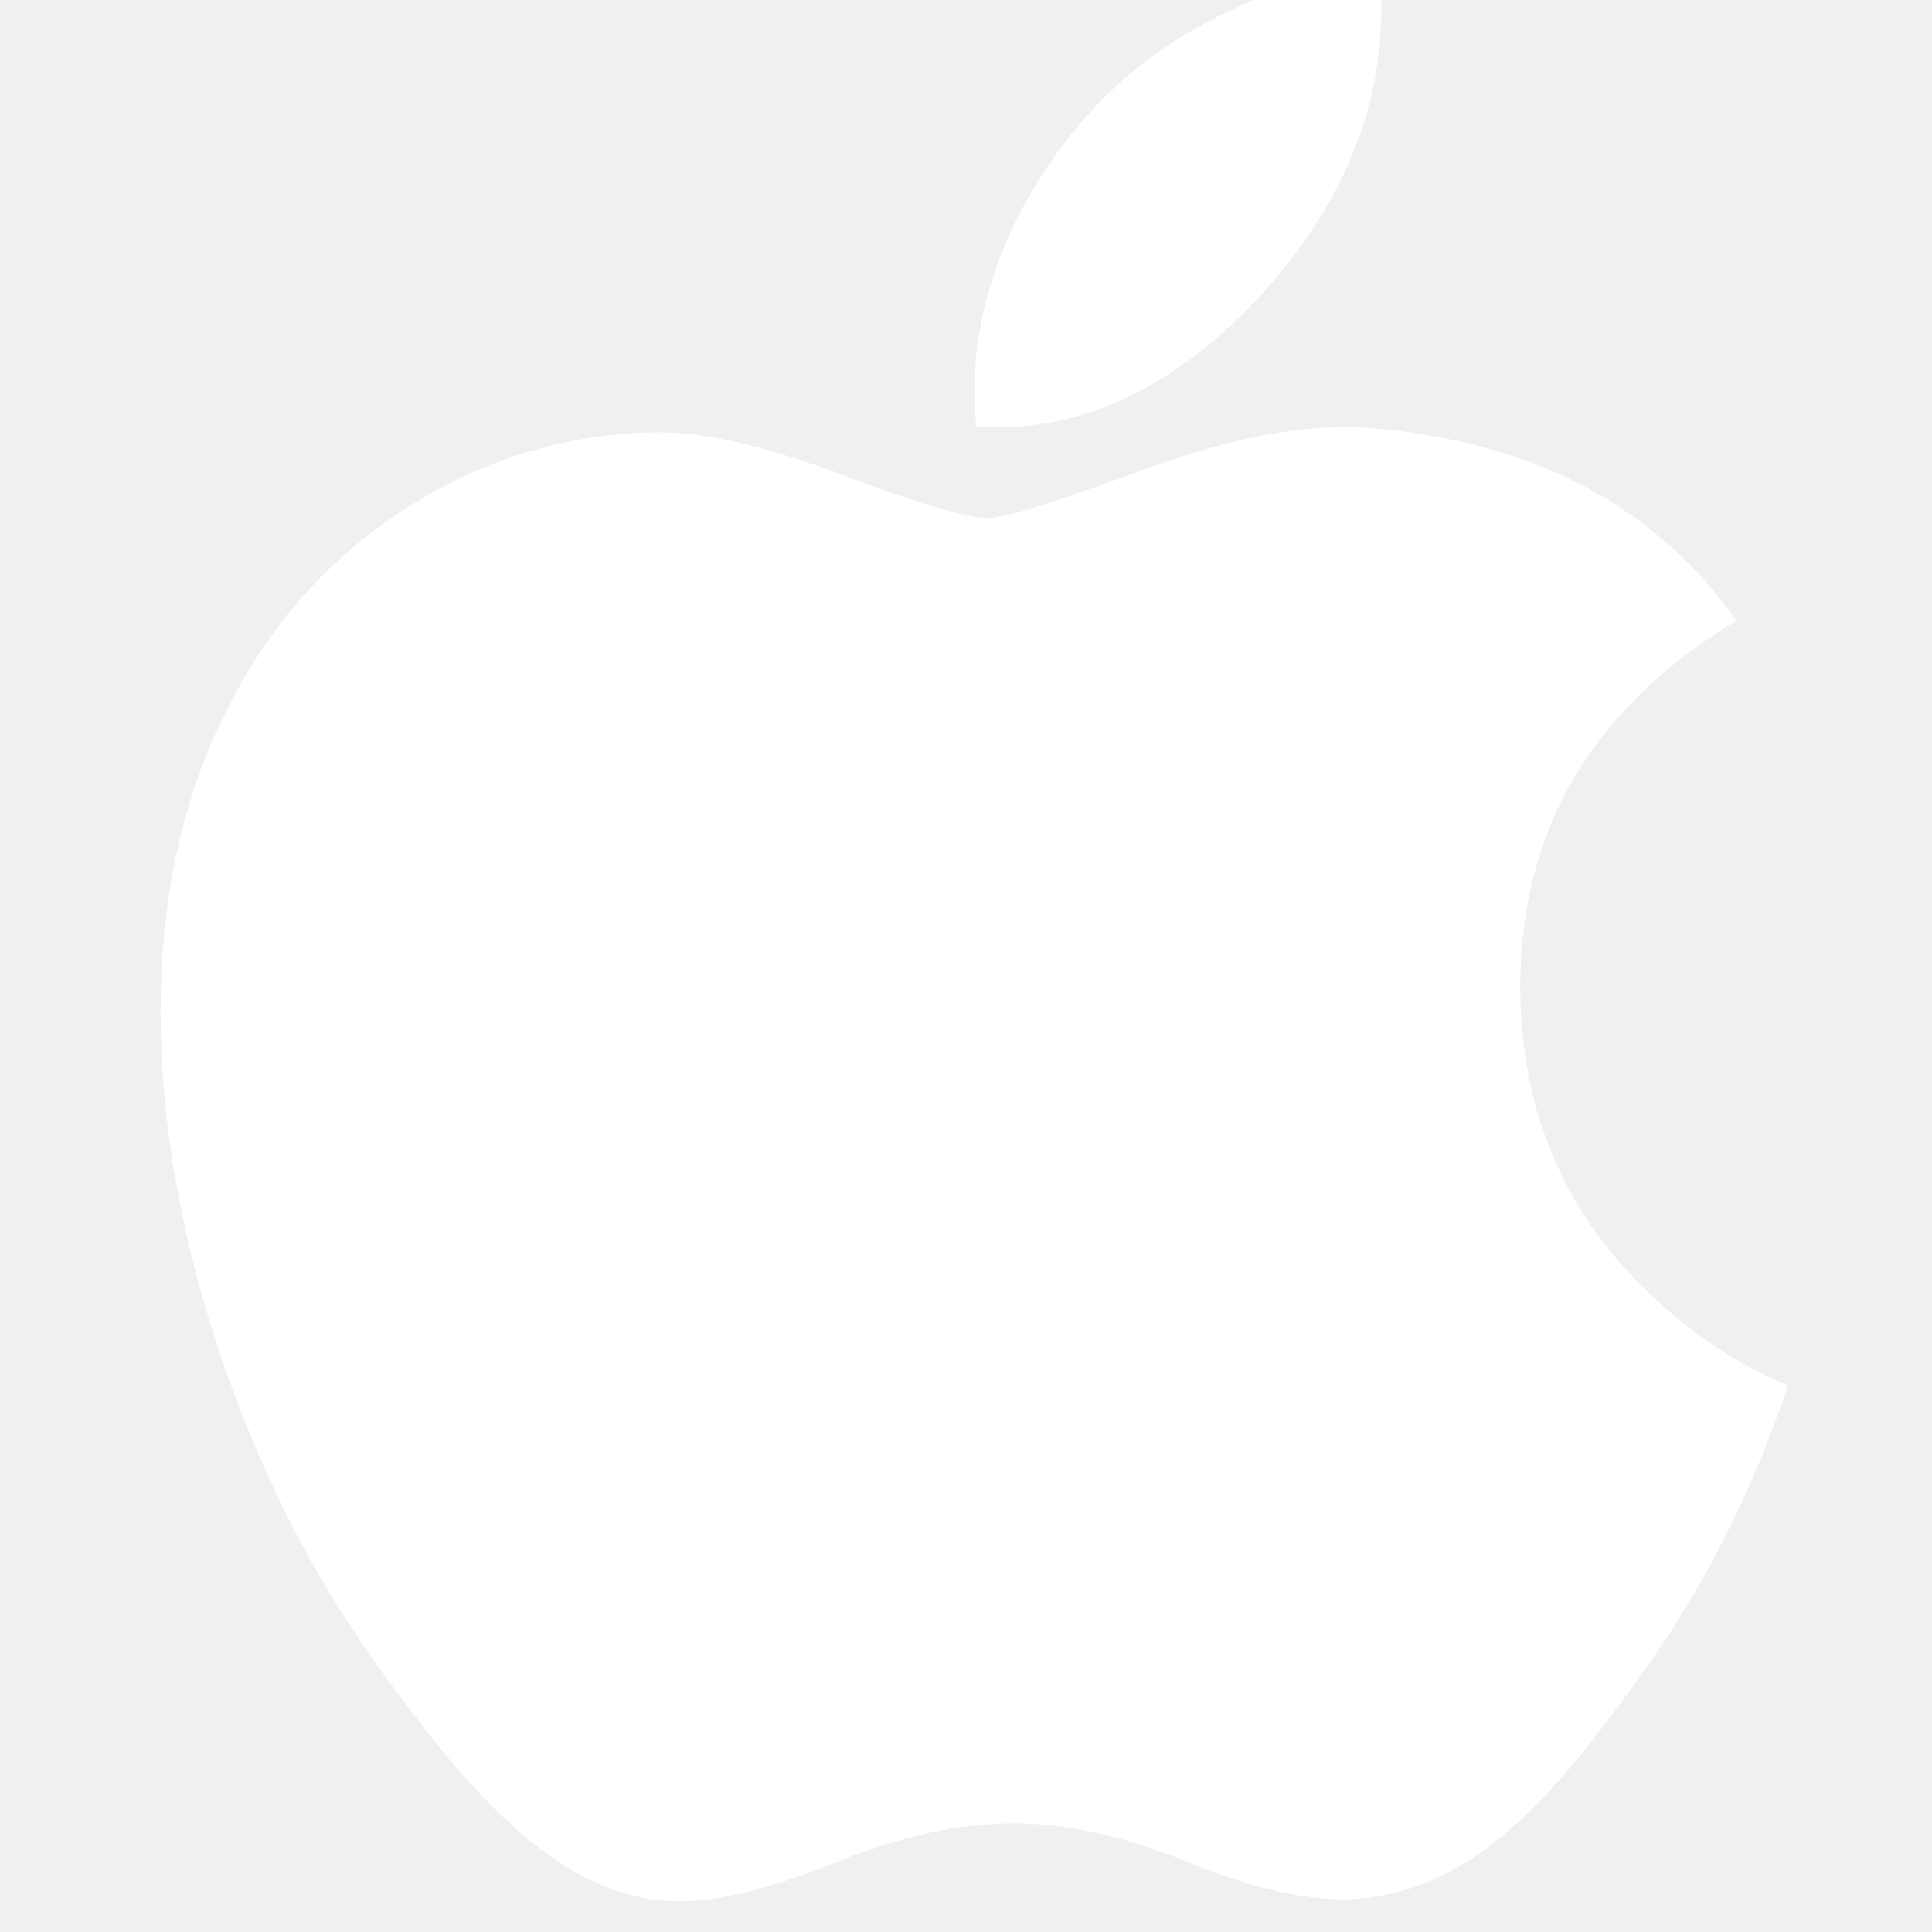
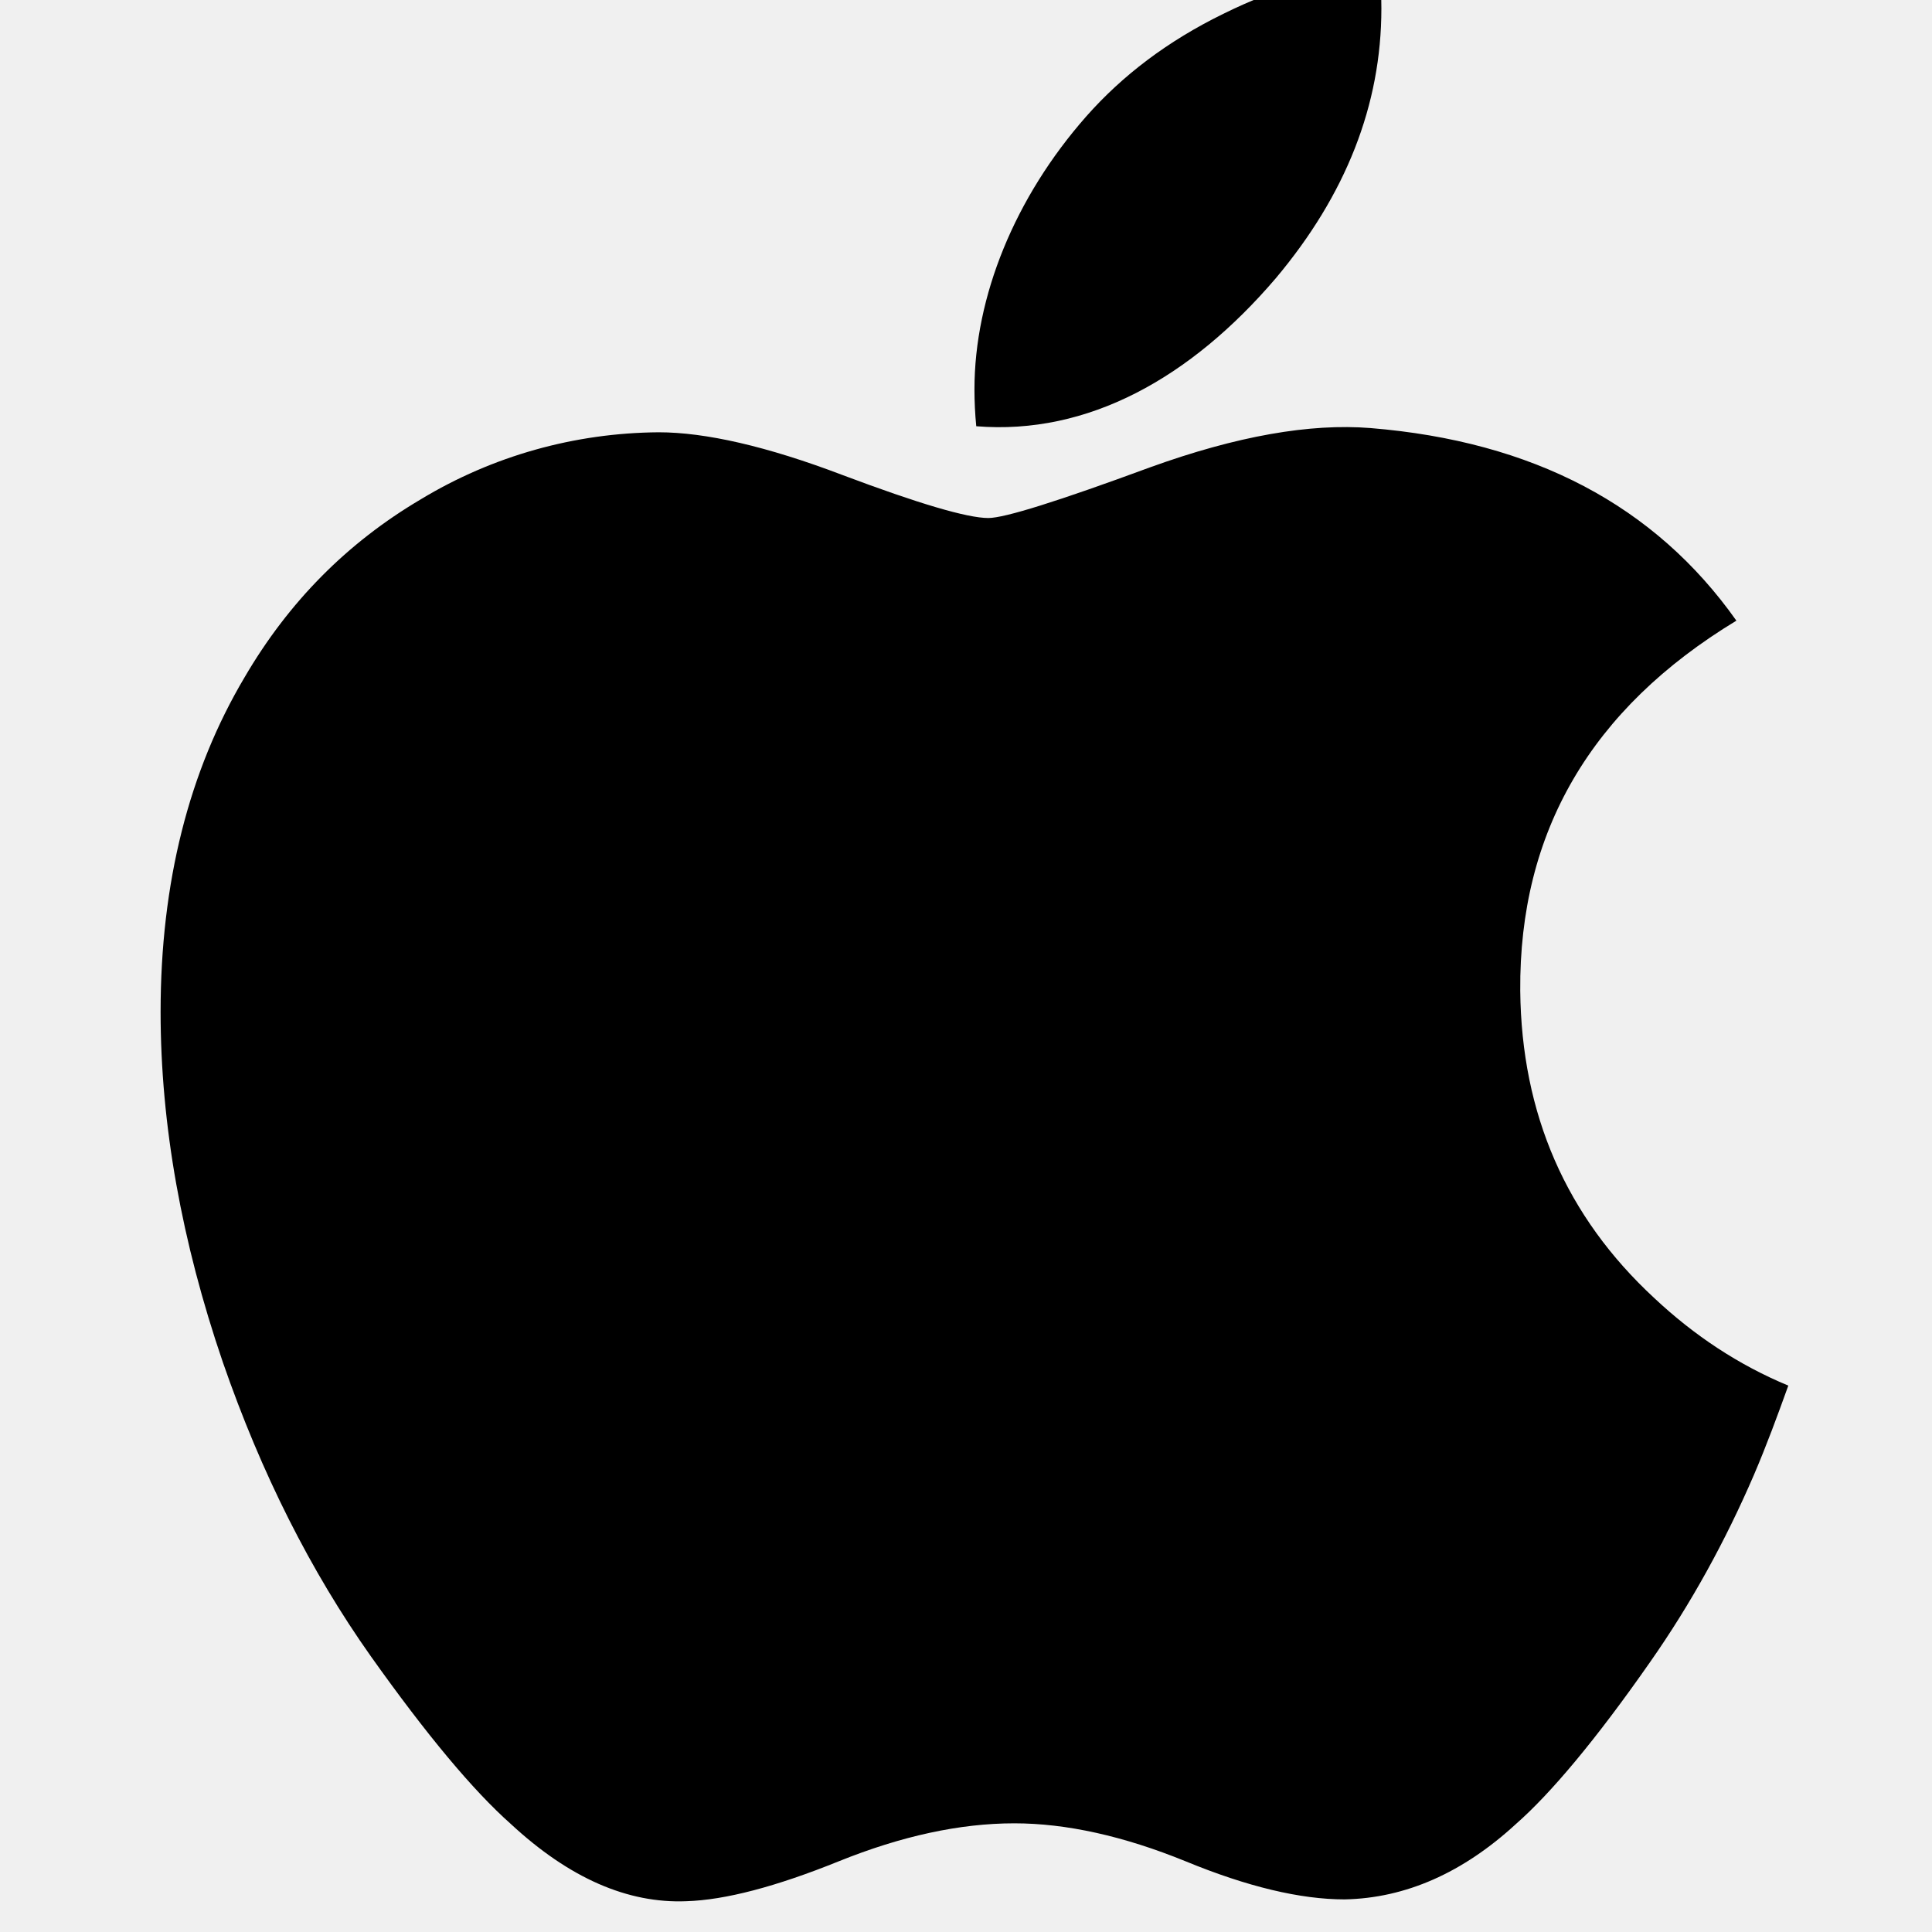
<svg xmlns="http://www.w3.org/2000/svg" width="32" height="32" viewBox="0 0 32 32" fill="none">
  <defs>
    <clipPath id="clip8_10976">
      <rect id="Apple---Negative 1" width="32" height="32" transform="translate(0 -0.5)" fill="white" fill-opacity="0" />
    </clipPath>
  </defs>
-   <rect id="Apple---Negative 1" width="32" height="32" transform="translate(0 -0.5)" fill="#FFFFFF" fill-opacity="0" />
+   <rect id="Apple---Negative 1" width="32" height="32" transform="translate(0 -0.5)" fill="currentColor" fill-opacity="0" />
  <g clip-path="url(#clip8_10976)">
-     <path id="Vector" d="M29.05 24.43C28.58 25.52 28.01 26.56 27.33 27.53C26.43 28.82 25.68 29.71 25.11 30.21C24.23 31.02 23.28 31.44 22.27 31.46C21.54 31.46 20.66 31.25 19.64 30.83C18.61 30.41 17.66 30.2 16.8 30.2C15.9 30.2 14.93 30.41 13.89 30.83C12.85 31.25 12.01 31.47 11.37 31.49C10.4 31.53 9.43 31.11 8.46 30.21C7.84 29.66 7.07 28.74 6.14 27.43C5.15 26.03 4.33 24.41 3.69 22.56C3.01 20.57 2.66 18.63 2.66 16.76C2.66 14.62 3.13 12.77 4.05 11.22C4.78 9.97 5.75 8.99 6.97 8.27C8.16 7.55 9.52 7.17 10.91 7.16C11.68 7.16 12.7 7.39 13.96 7.87C15.21 8.34 16.02 8.58 16.37 8.58C16.64 8.58 17.53 8.3 19.05 7.74C20.49 7.22 21.7 7.01 22.7 7.09C25.39 7.31 27.41 8.37 28.76 10.28C26.35 11.74 25.16 13.78 25.18 16.41C25.2 18.45 25.94 20.15 27.4 21.5C28.06 22.12 28.8 22.61 29.62 22.95C29.44 23.45 29.26 23.94 29.05 24.43ZM22.88 0.14C22.88 1.74 22.29 3.23 21.13 4.61C19.72 6.26 18.02 7.21 16.17 7.06C16.15 6.86 16.14 6.65 16.14 6.45C16.14 4.91 16.81 3.27 17.99 1.93C18.59 1.25 19.34 0.68 20.26 0.23C21.17 -0.22 22.03 -0.46 22.84 -0.5C22.87 -0.29 22.88 -0.08 22.88 0.14L22.88 0.14Z" fill="#FFFFFF" fill-opacity="1" fill-rule="nonzero" />
+     <path id="Vector" d="M29.05 24.43C28.58 25.52 28.01 26.56 27.33 27.53C26.43 28.82 25.68 29.71 25.11 30.21C24.23 31.02 23.28 31.44 22.27 31.46C21.54 31.46 20.66 31.25 19.64 30.83C18.61 30.41 17.66 30.2 16.8 30.2C15.9 30.2 14.93 30.41 13.89 30.83C12.85 31.25 12.01 31.47 11.37 31.49C10.4 31.53 9.43 31.11 8.46 30.21C7.84 29.66 7.07 28.74 6.14 27.43C5.15 26.03 4.33 24.41 3.69 22.56C3.01 20.57 2.66 18.63 2.66 16.76C2.66 14.62 3.13 12.77 4.05 11.22C4.78 9.97 5.75 8.99 6.97 8.27C8.16 7.55 9.52 7.17 10.91 7.16C11.68 7.16 12.7 7.39 13.96 7.87C15.21 8.34 16.02 8.58 16.37 8.58C16.64 8.58 17.53 8.3 19.05 7.74C20.49 7.22 21.7 7.01 22.7 7.09C25.39 7.31 27.41 8.37 28.76 10.28C26.35 11.74 25.16 13.78 25.18 16.41C25.2 18.45 25.94 20.15 27.4 21.5C28.06 22.12 28.8 22.61 29.62 22.95C29.44 23.45 29.26 23.94 29.05 24.43ZM22.88 0.14C22.88 1.74 22.29 3.23 21.13 4.61C19.72 6.26 18.02 7.21 16.17 7.06C16.15 6.86 16.14 6.65 16.14 6.45C16.14 4.91 16.81 3.27 17.99 1.93C18.59 1.25 19.34 0.68 20.26 0.23C21.17 -0.22 22.03 -0.46 22.84 -0.5C22.87 -0.29 22.88 -0.08 22.88 0.14L22.88 0.14Z" fill="currentColor" fill-opacity="1" fill-rule="nonzero" />
  </g>
</svg>
